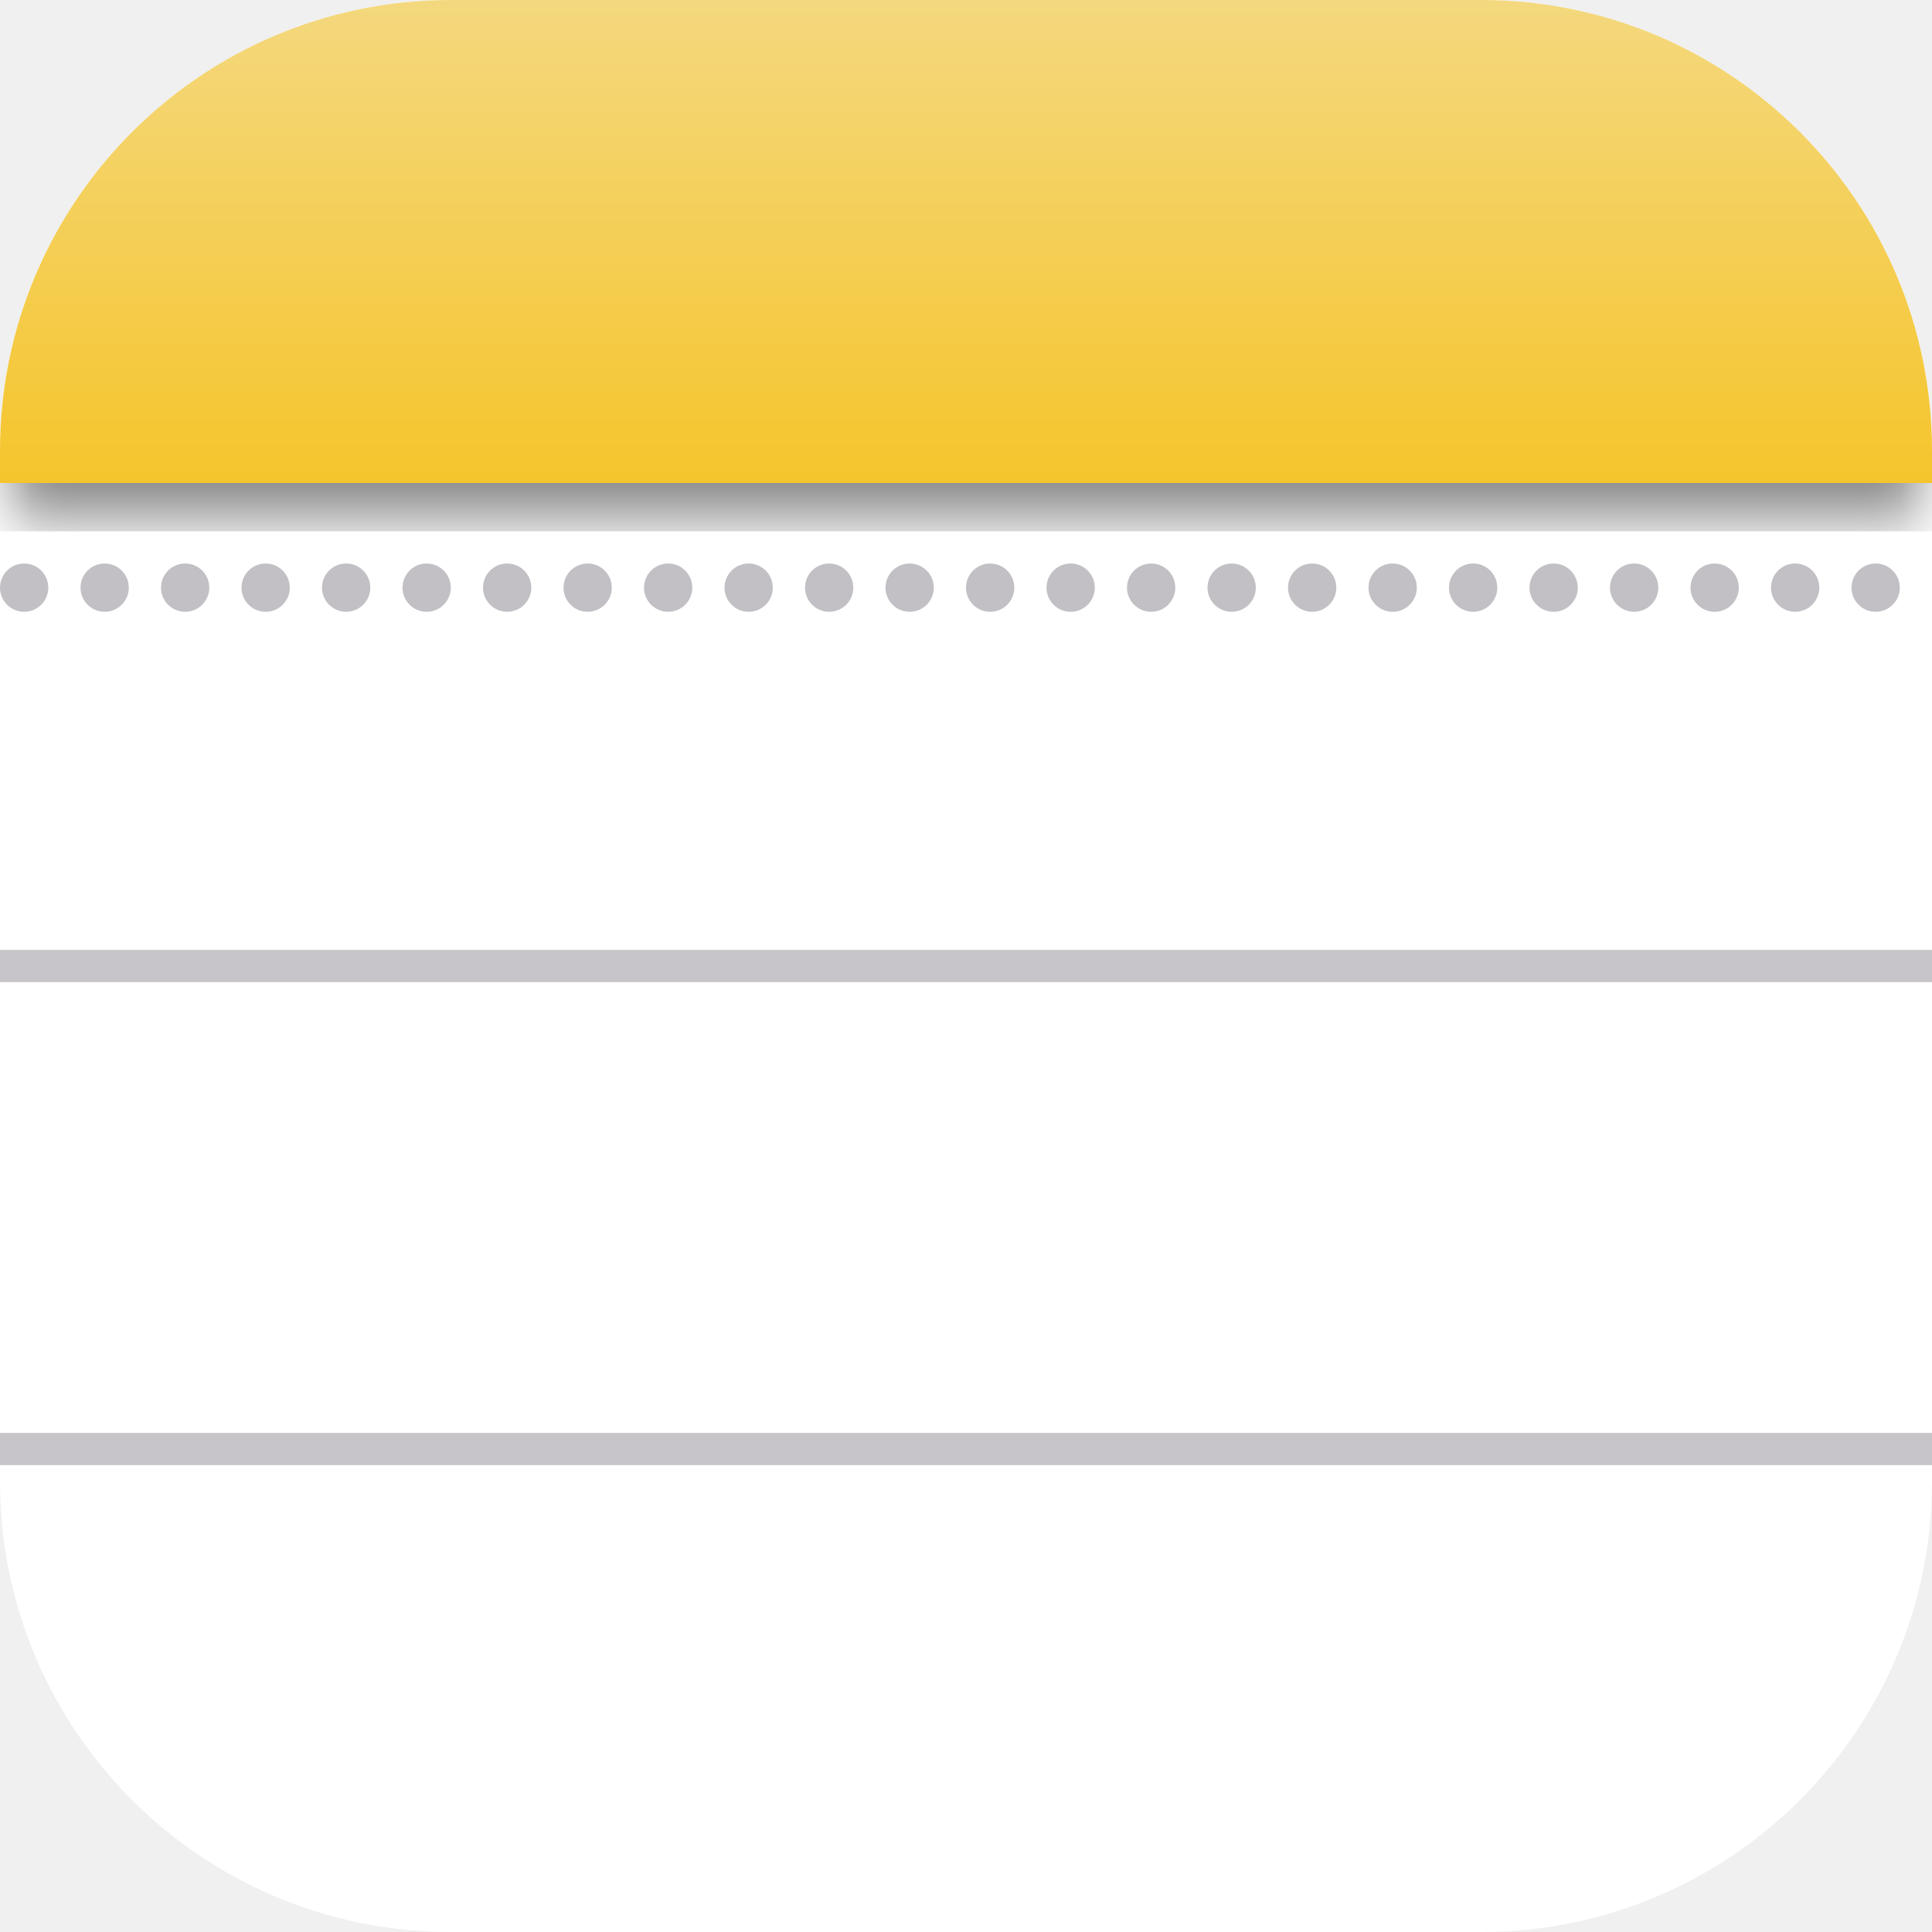
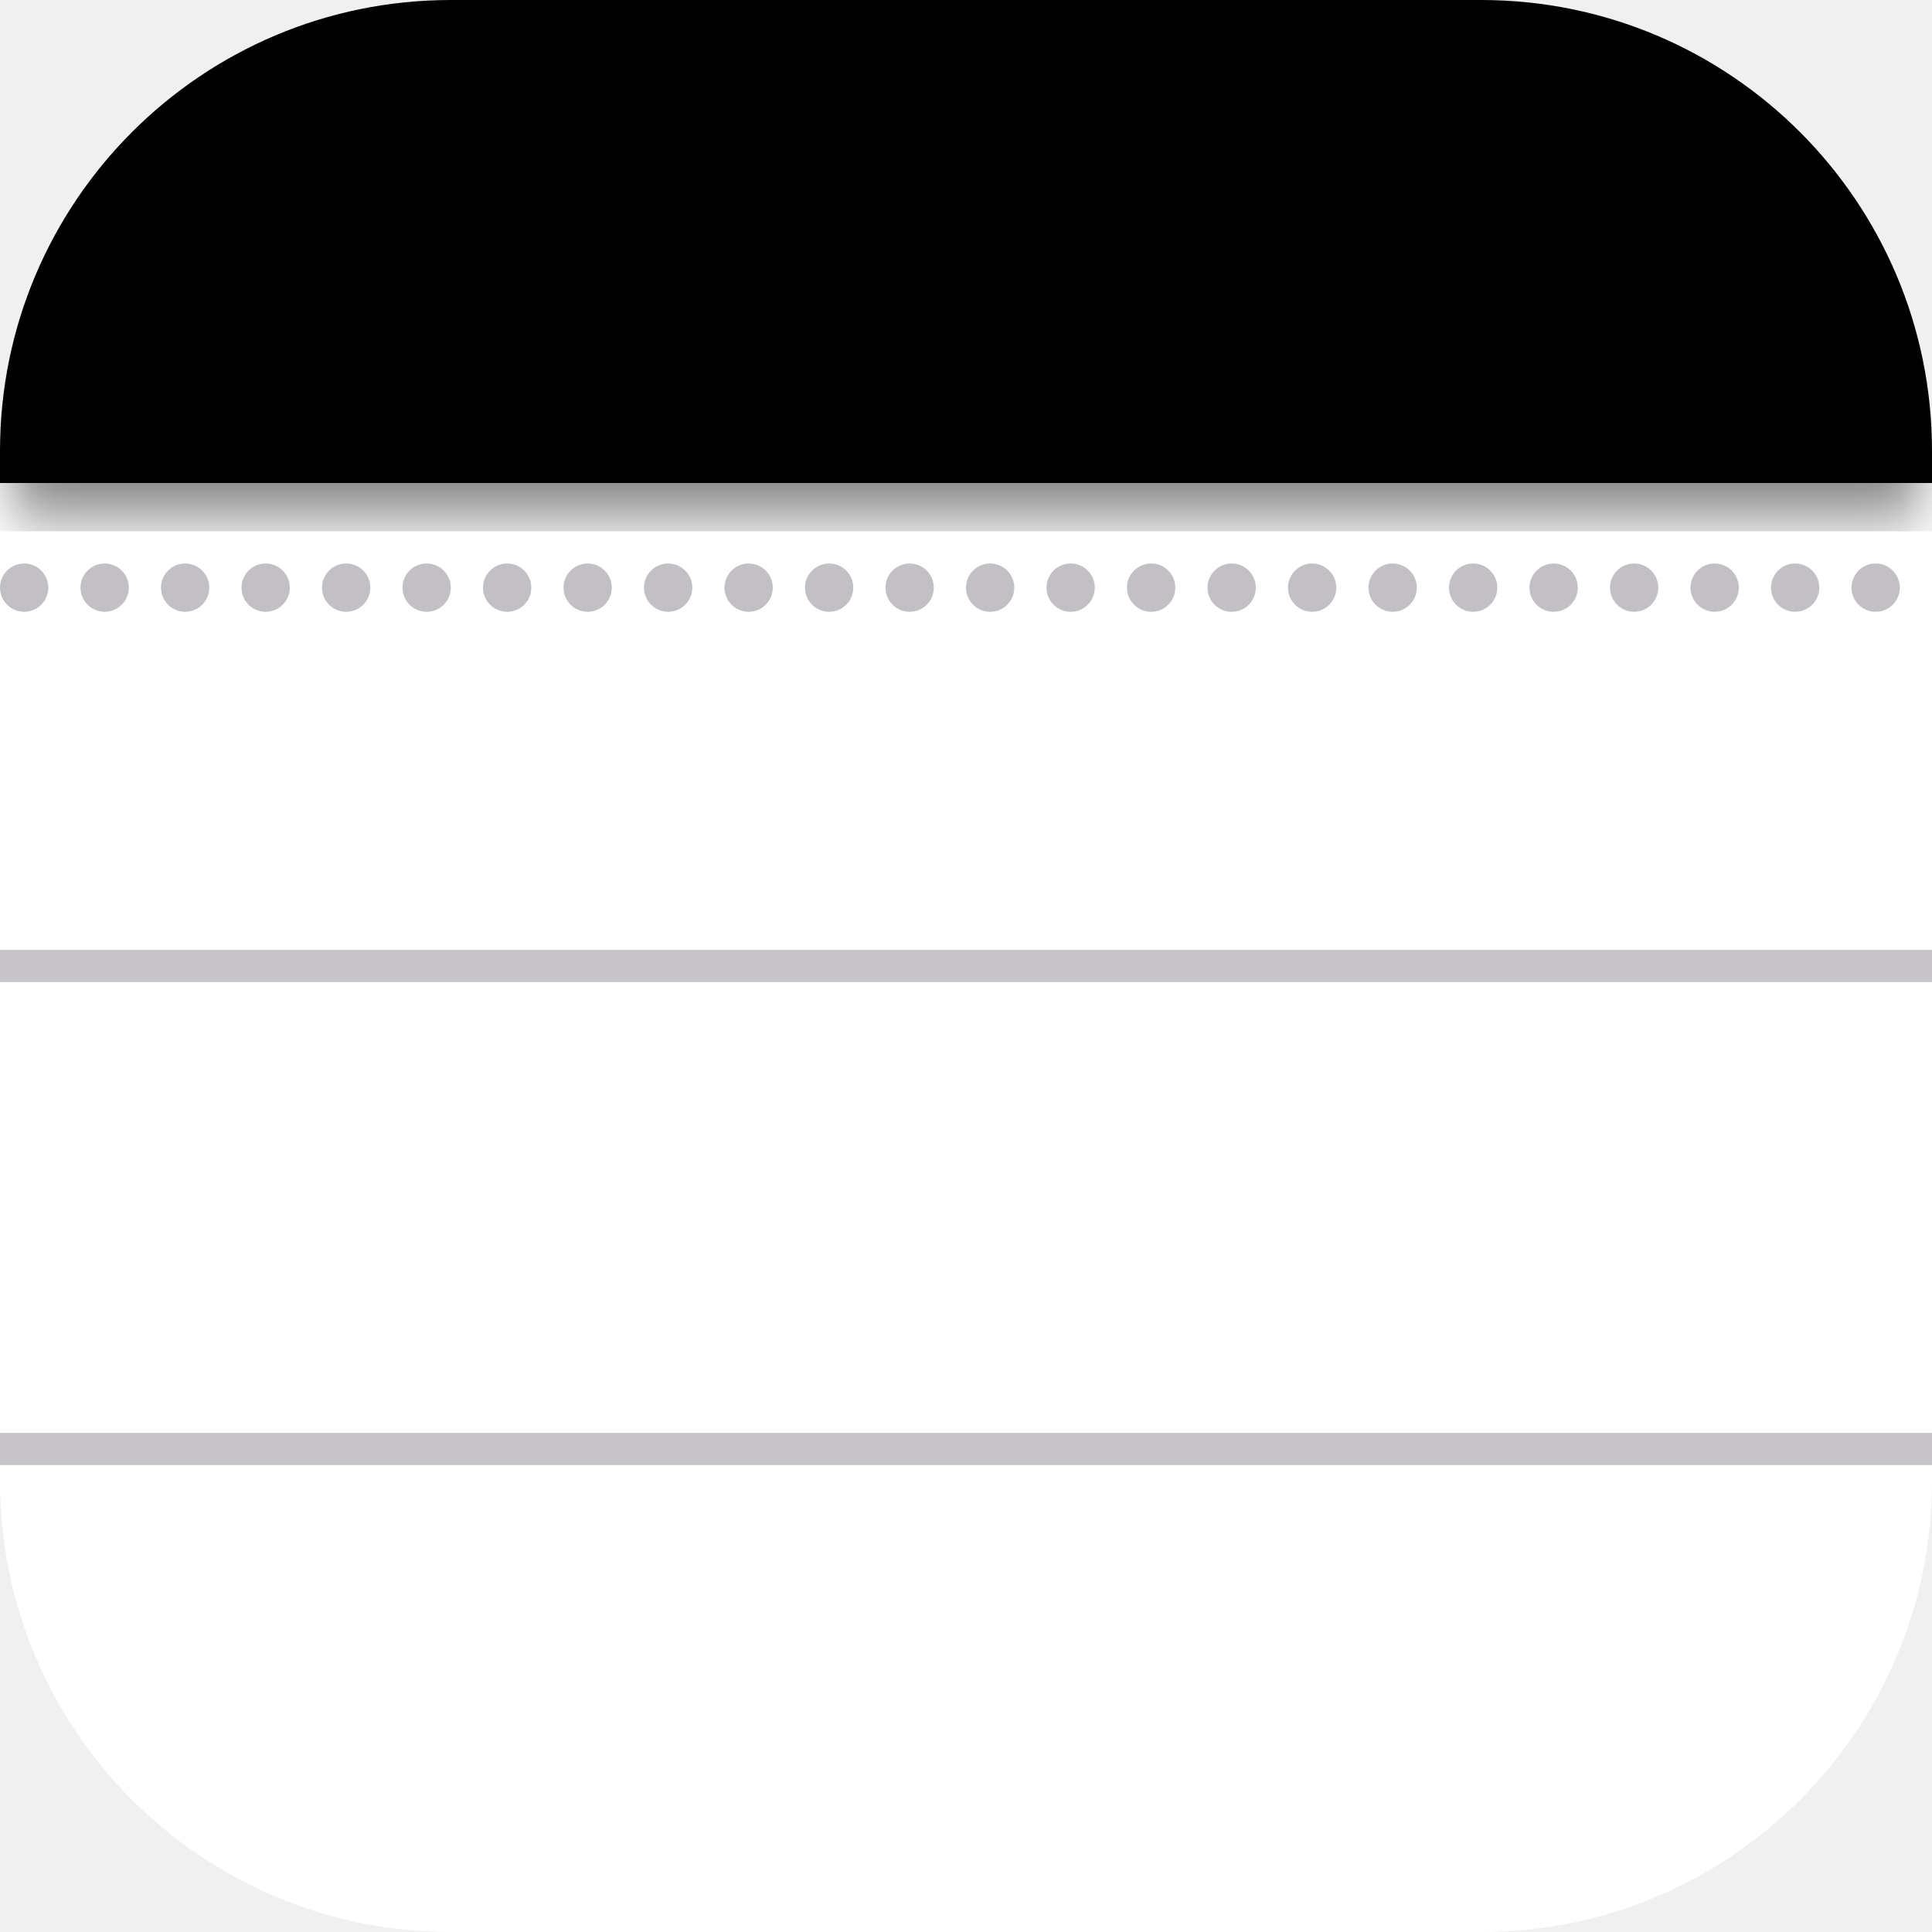
<svg xmlns="http://www.w3.org/2000/svg" xmlns:xlink="http://www.w3.org/1999/xlink" width="120" height="120" viewBox="0 0 120 120">
  <defs>
    <linearGradient id="e" x1="50%" x2="50%" y1="0%" y2="100%">
-       <stop offset="0%" stop-color="#F4D87E" />
-       <stop offset="100%" stop-color="#F5C52C" />
+       <stop offset="0%" stopColor="#F4D87E" />
+       <stop offset="100%" stopColor="#F5C52C" />
    </linearGradient>
    <filter id="c" width="110.2%" height="146.7%" x="-5.1%" y="-16.7%" filterUnits="objectBoundingBox">
      <feOffset dy="2" in="SourceAlpha" result="shadowOffsetOuter1" />
      <feGaussianBlur in="shadowOffsetOuter1" result="shadowBlurOuter1" stdDeviation="2" />
      <feColorMatrix in="shadowBlurOuter1" values="0 0 0 0 0 0 0 0 0 0 0 0 0 0 0 0 0 0 0.5 0" />
    </filter>
    <rect id="a" width="120" height="120" x="0" y="0" rx="28" />
    <path id="d" d="M-9 0h137v30H-9z" />
  </defs>
  <g fill="none" fill-rule="evenodd">
    <mask id="b" fill="#fff">
      <use xlink:href="#a" />
    </mask>
    <use fill="#FFF" xlink:href="#a" />
    <g mask="url(#b)">
      <use fill="#000" filter="url(#c)" xlink:href="#d" />
      <use fill="url(#e)" xlink:href="#d" />
    </g>
    <path fill="#C7C5C9" d="M0 59h120v2H0zM0 89h120v2H0z" mask="url(#b)" />
    <g fill="#C2C0C4" mask="url(#b)">
      <g transform="translate(0 35)">
        <circle cx="11.5" cy="1.5" r="1.5" />
        <circle cx="16.5" cy="1.5" r="1.5" />
        <circle cx="21.5" cy="1.5" r="1.5" />
        <circle cx="26.5" cy="1.5" r="1.5" />
        <circle cx="31.5" cy="1.5" r="1.5" />
        <circle cx="36.5" cy="1.5" r="1.5" />
        <circle cx="41.5" cy="1.5" r="1.5" />
        <circle cx="46.5" cy="1.5" r="1.5" />
        <circle cx="51.5" cy="1.5" r="1.5" />
        <circle cx="56.5" cy="1.5" r="1.5" />
        <circle cx="61.5" cy="1.5" r="1.5" />
        <circle cx="66.5" cy="1.5" r="1.5" />
        <circle cx="71.5" cy="1.5" r="1.5" />
        <circle cx="76.5" cy="1.5" r="1.5" />
        <circle cx="81.5" cy="1.5" r="1.5" />
        <circle cx="86.5" cy="1.5" r="1.5" />
        <circle cx="91.5" cy="1.5" r="1.5" />
        <circle cx="96.5" cy="1.5" r="1.5" />
        <circle cx="101.5" cy="1.5" r="1.5" />
        <circle cx="106.5" cy="1.5" r="1.5" />
        <circle cx="111.5" cy="1.5" r="1.5" />
        <circle cx="116.5" cy="1.5" r="1.5" />
        <circle cx="6.5" cy="1.5" r="1.5" />
        <circle cx="1.5" cy="1.5" r="1.5" />
      </g>
    </g>
  </g>
</svg>
